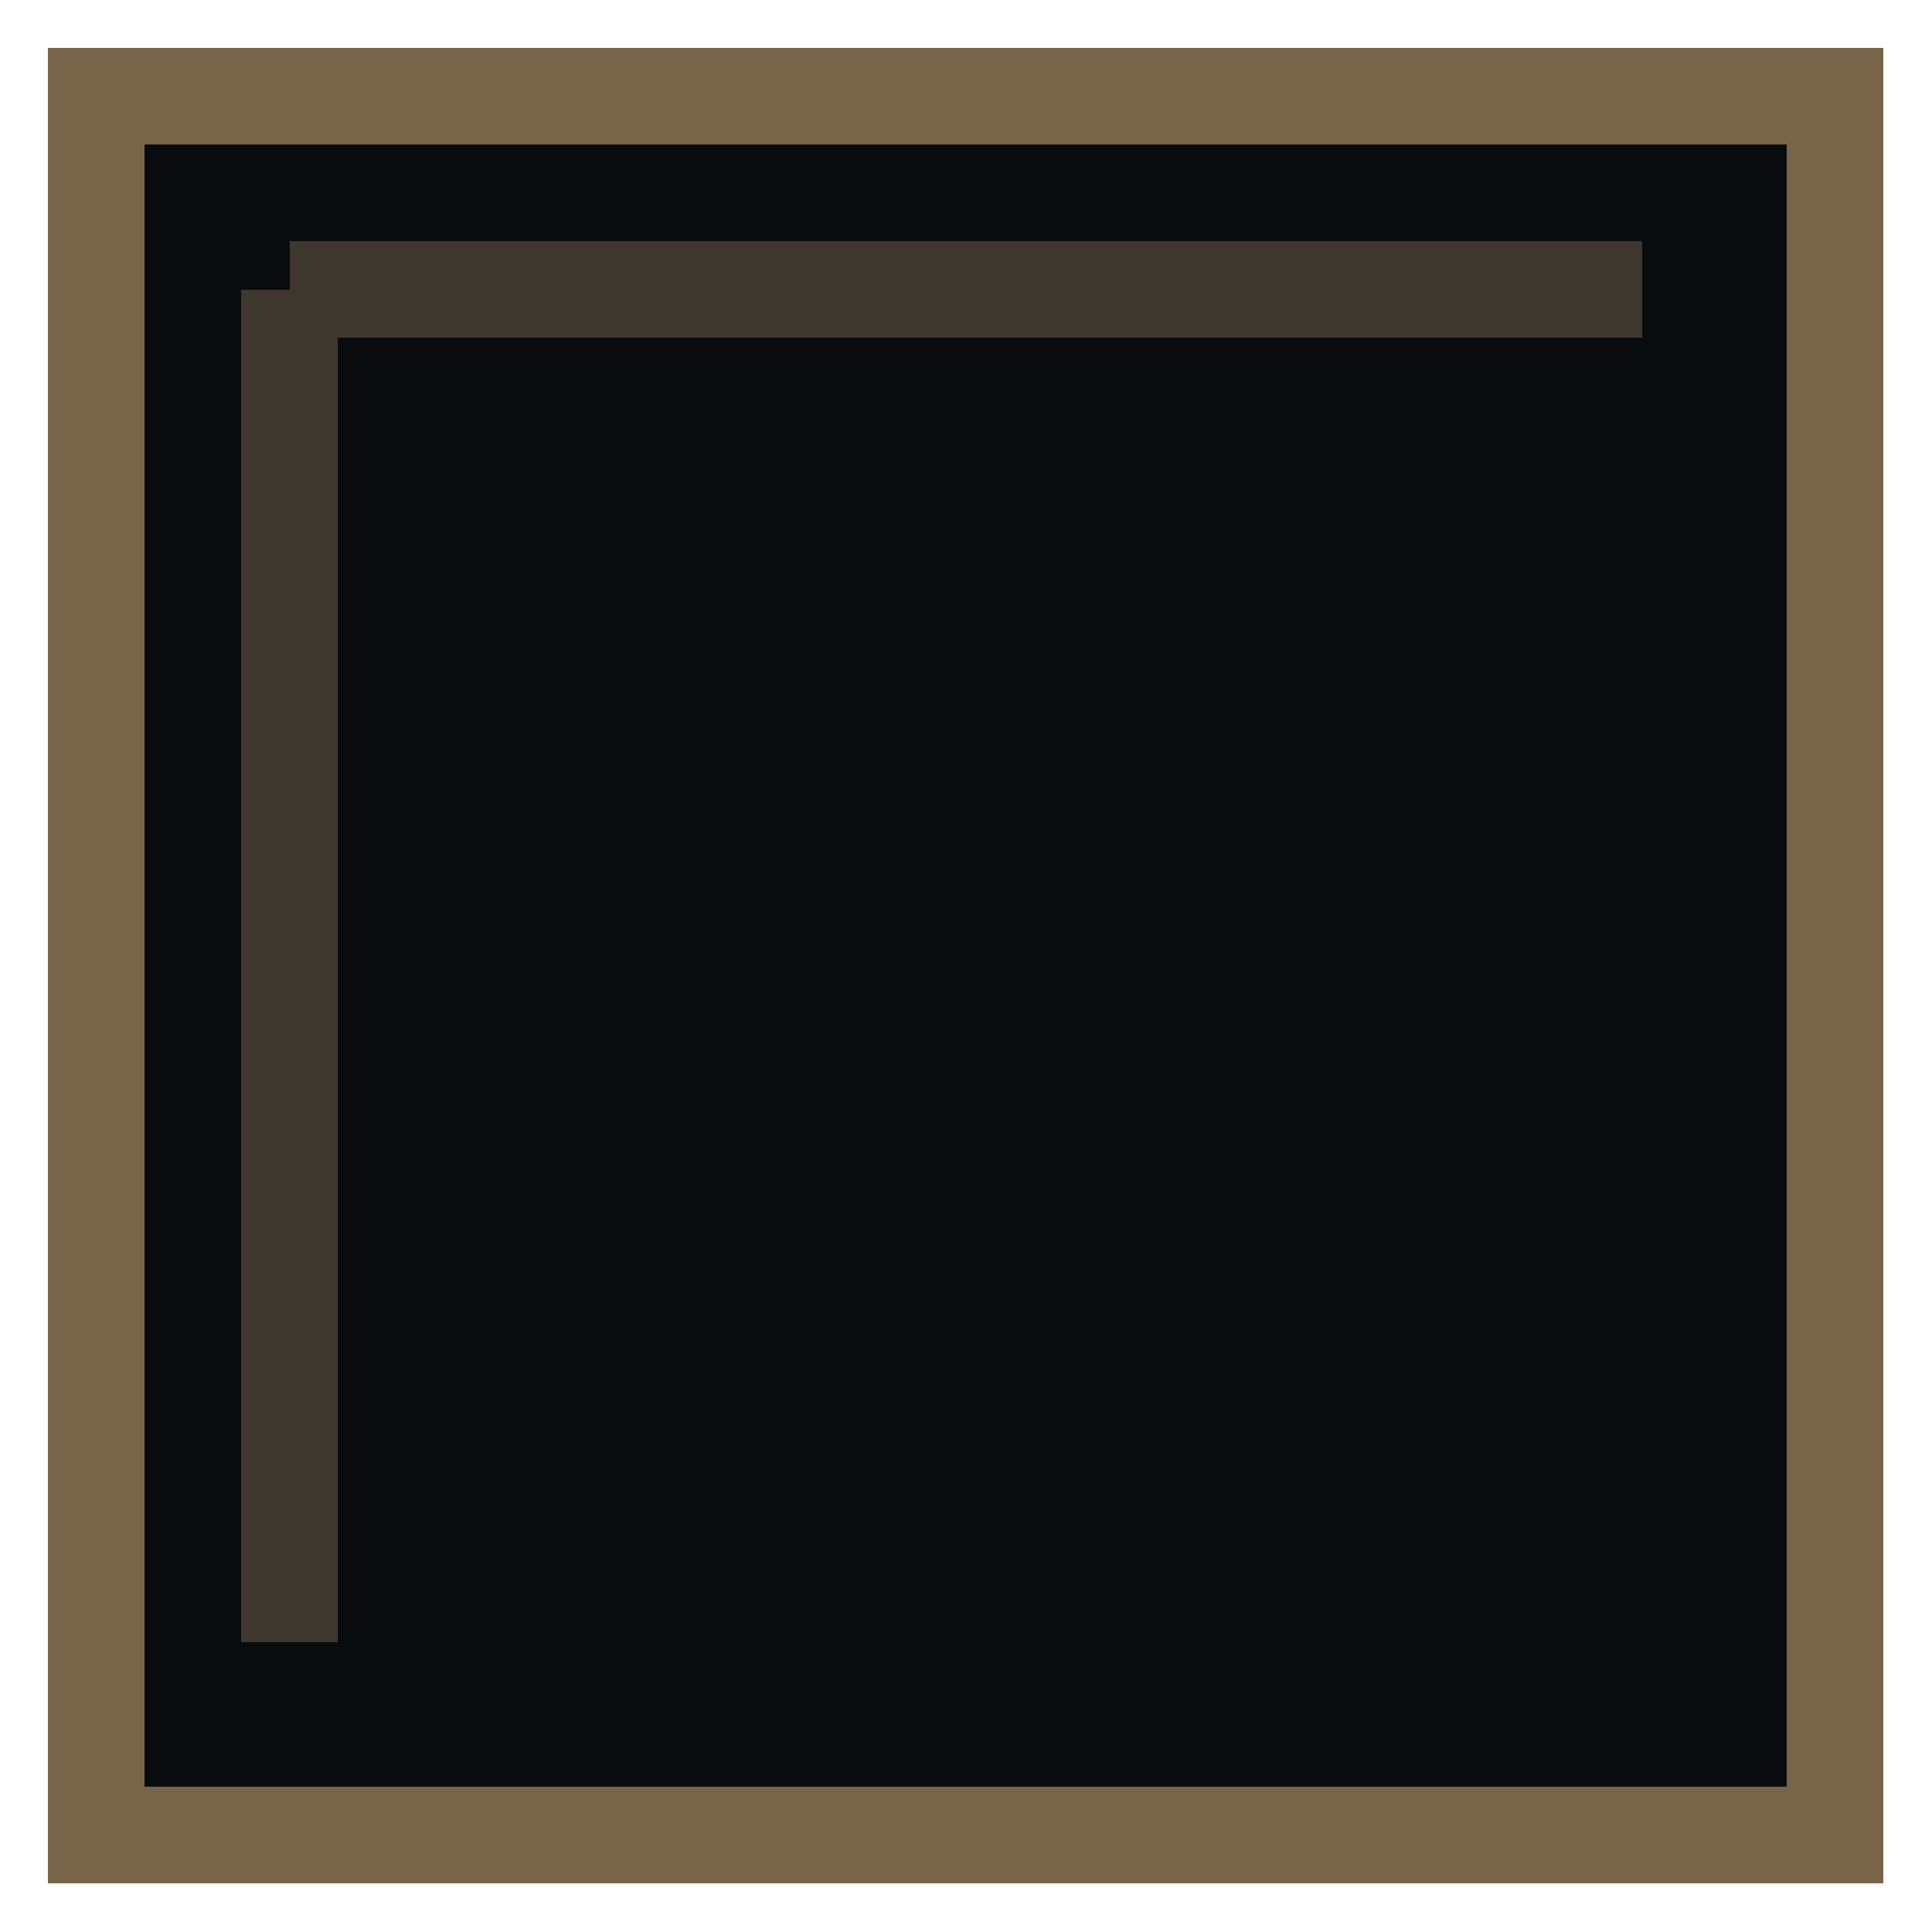
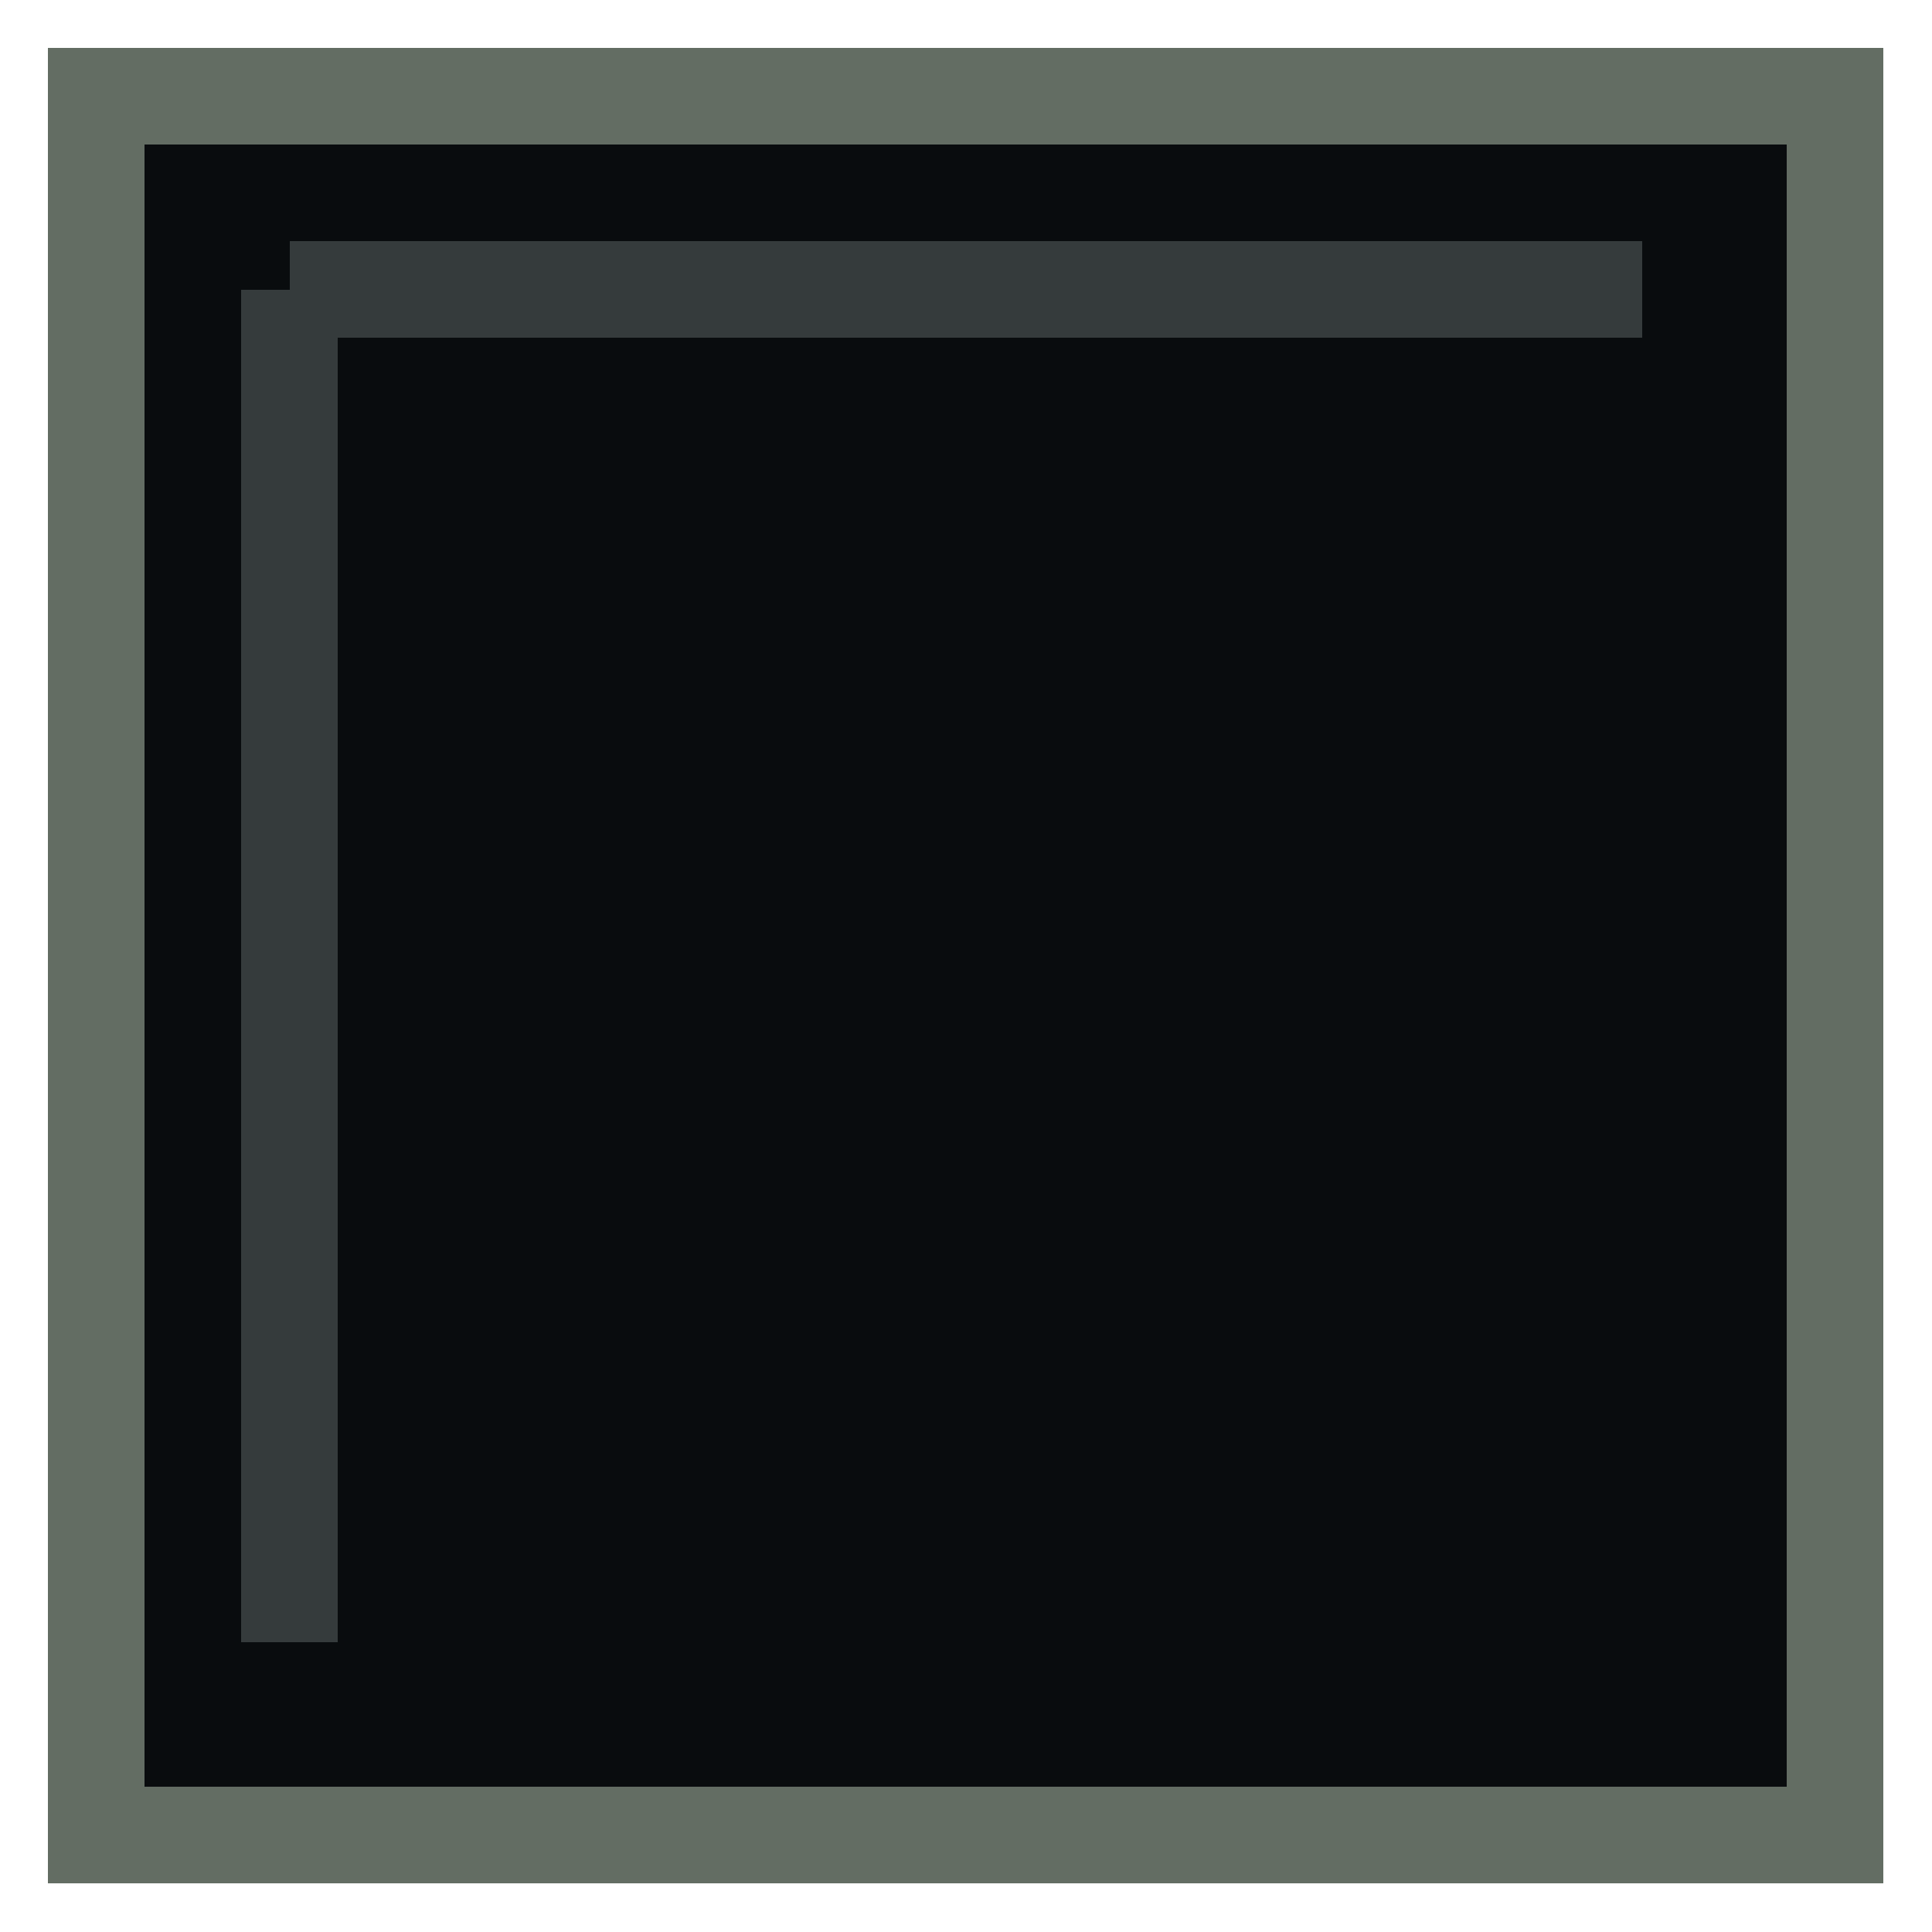
<svg xmlns="http://www.w3.org/2000/svg" width="20" height="20" viewBox="0 0 20 20" shape-rendering="crispEdges">
-   <rect x="1" y="1" width="18" height="18" fill="#090c0e" stroke="#786448" />
-   <path d="M3 3H17M3 3V17" stroke="#3e372e" />
+   <rect x="1" y="1" width="18" height="18" fill="#090c0e" stroke="#636d63" />
+   <path d="M3 3H17M3 3V17" stroke="#353b3c" />
</svg>
